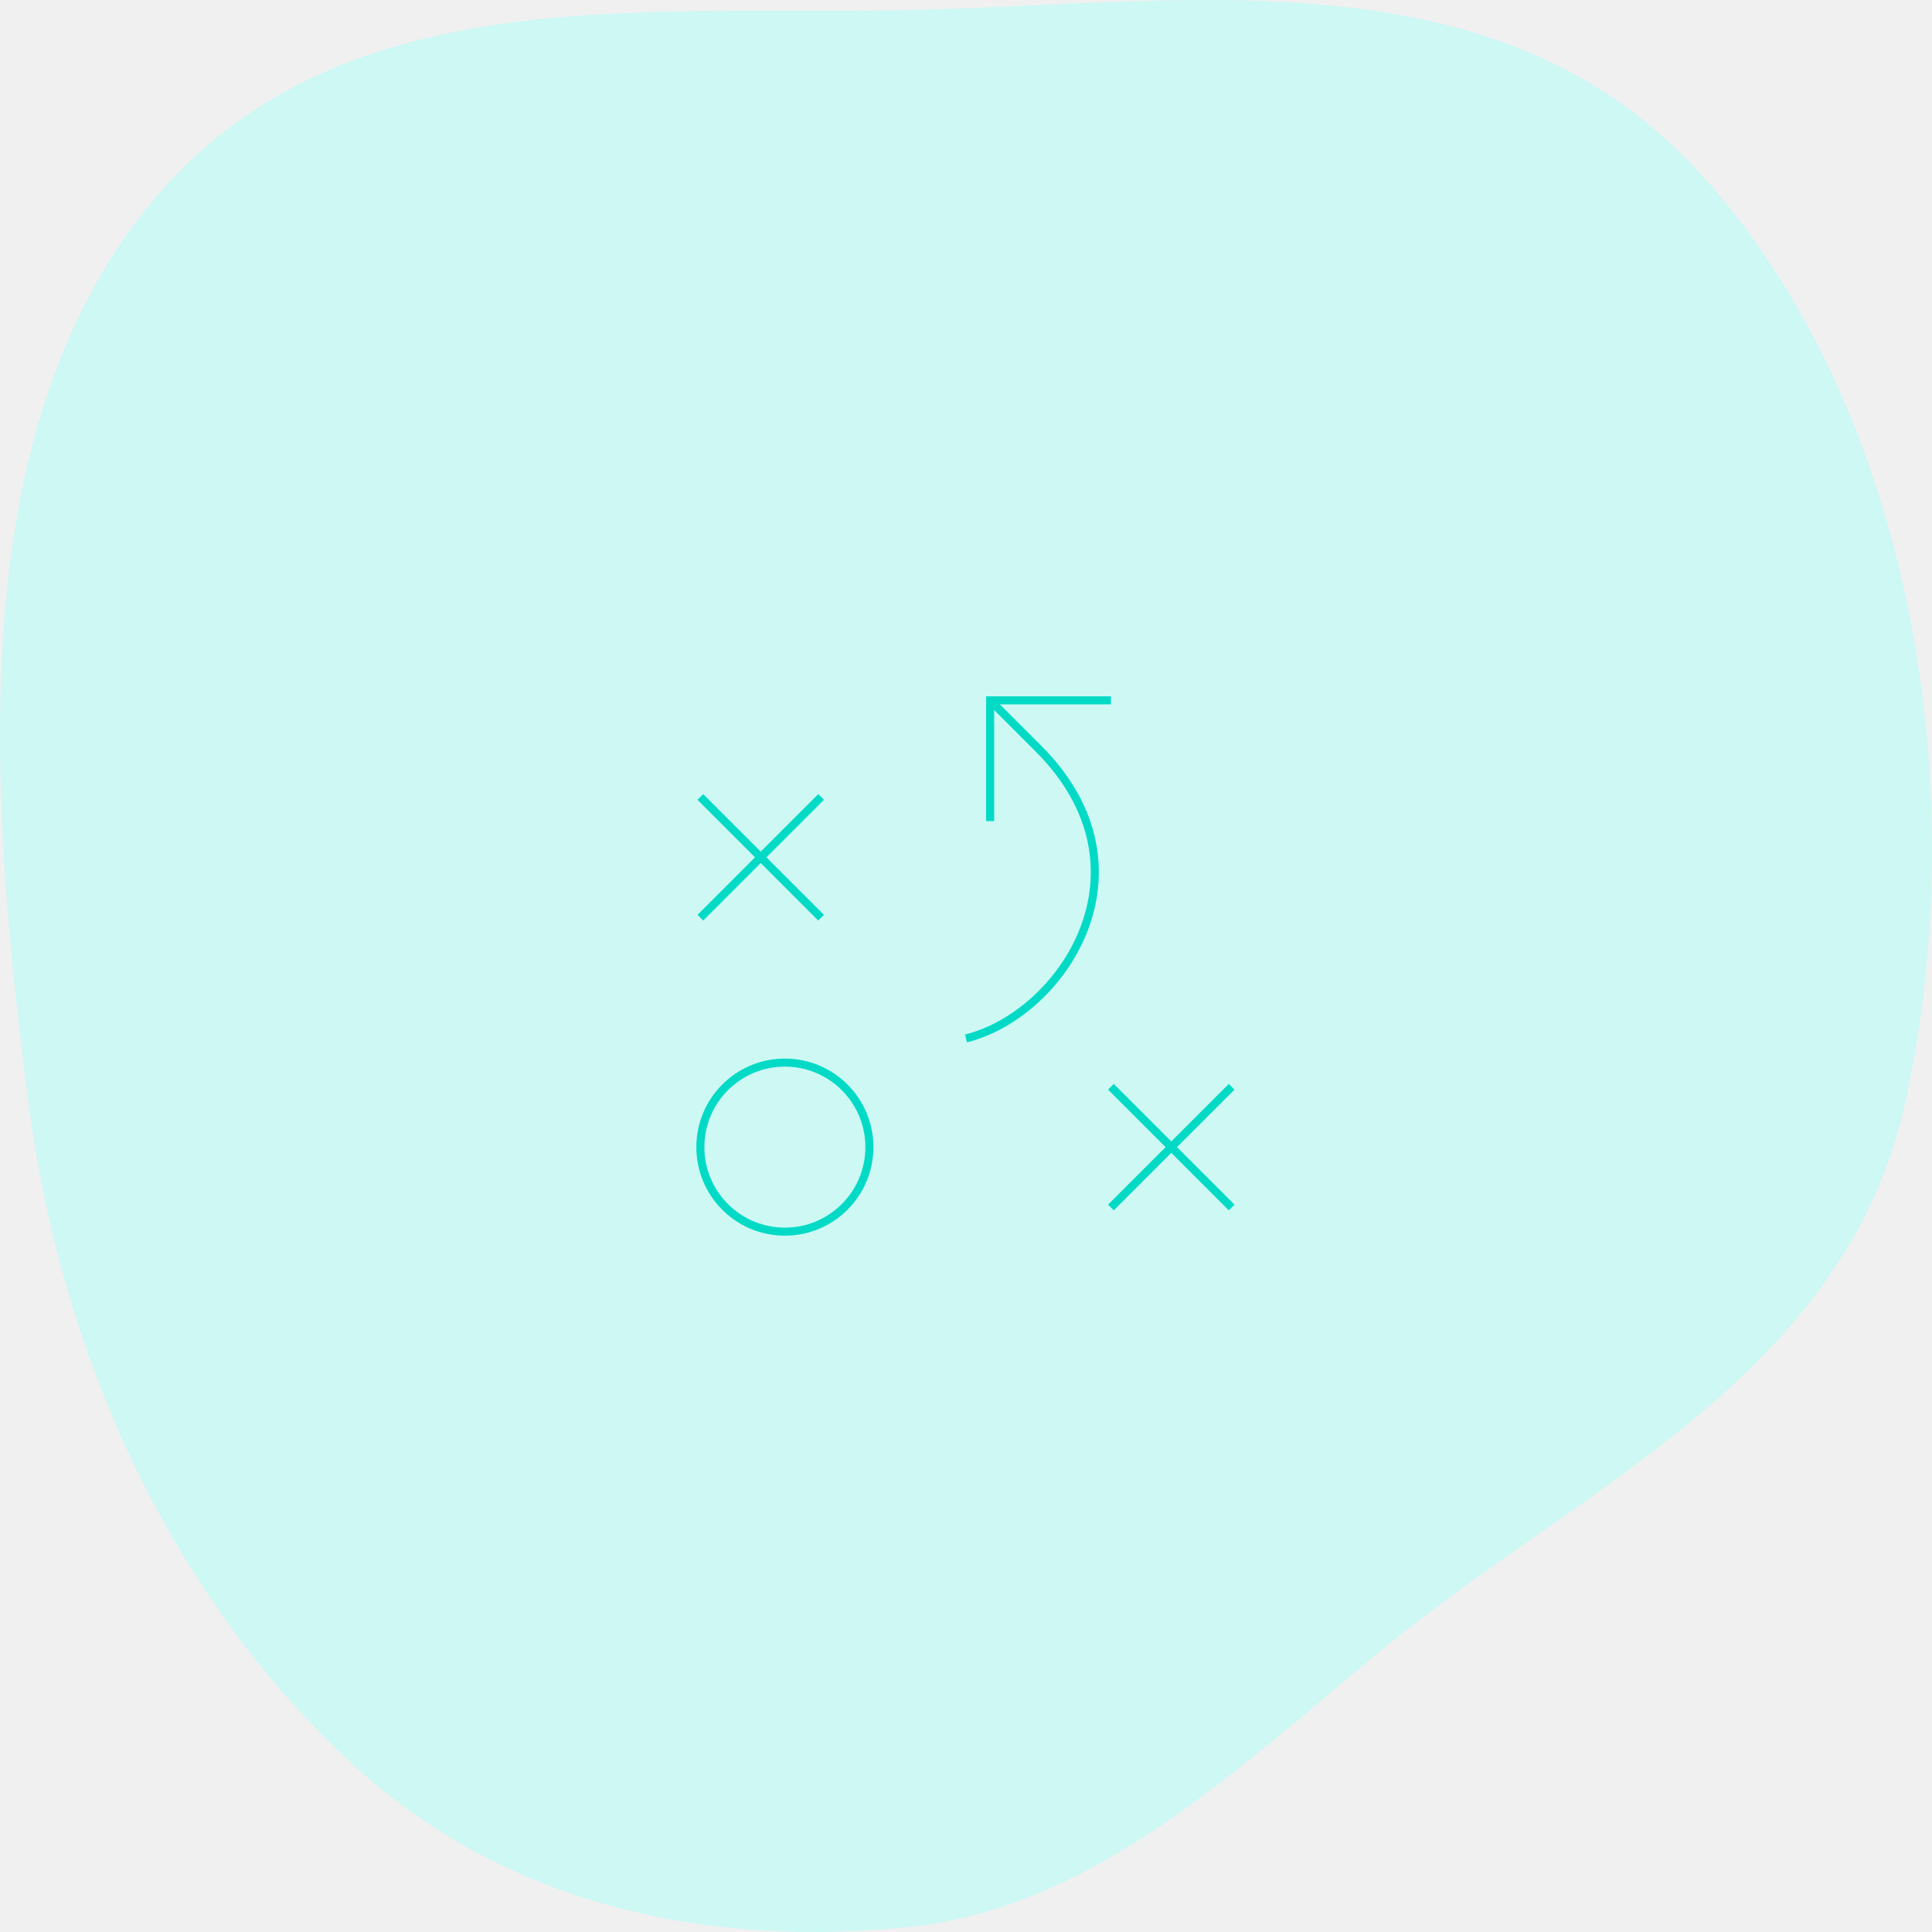
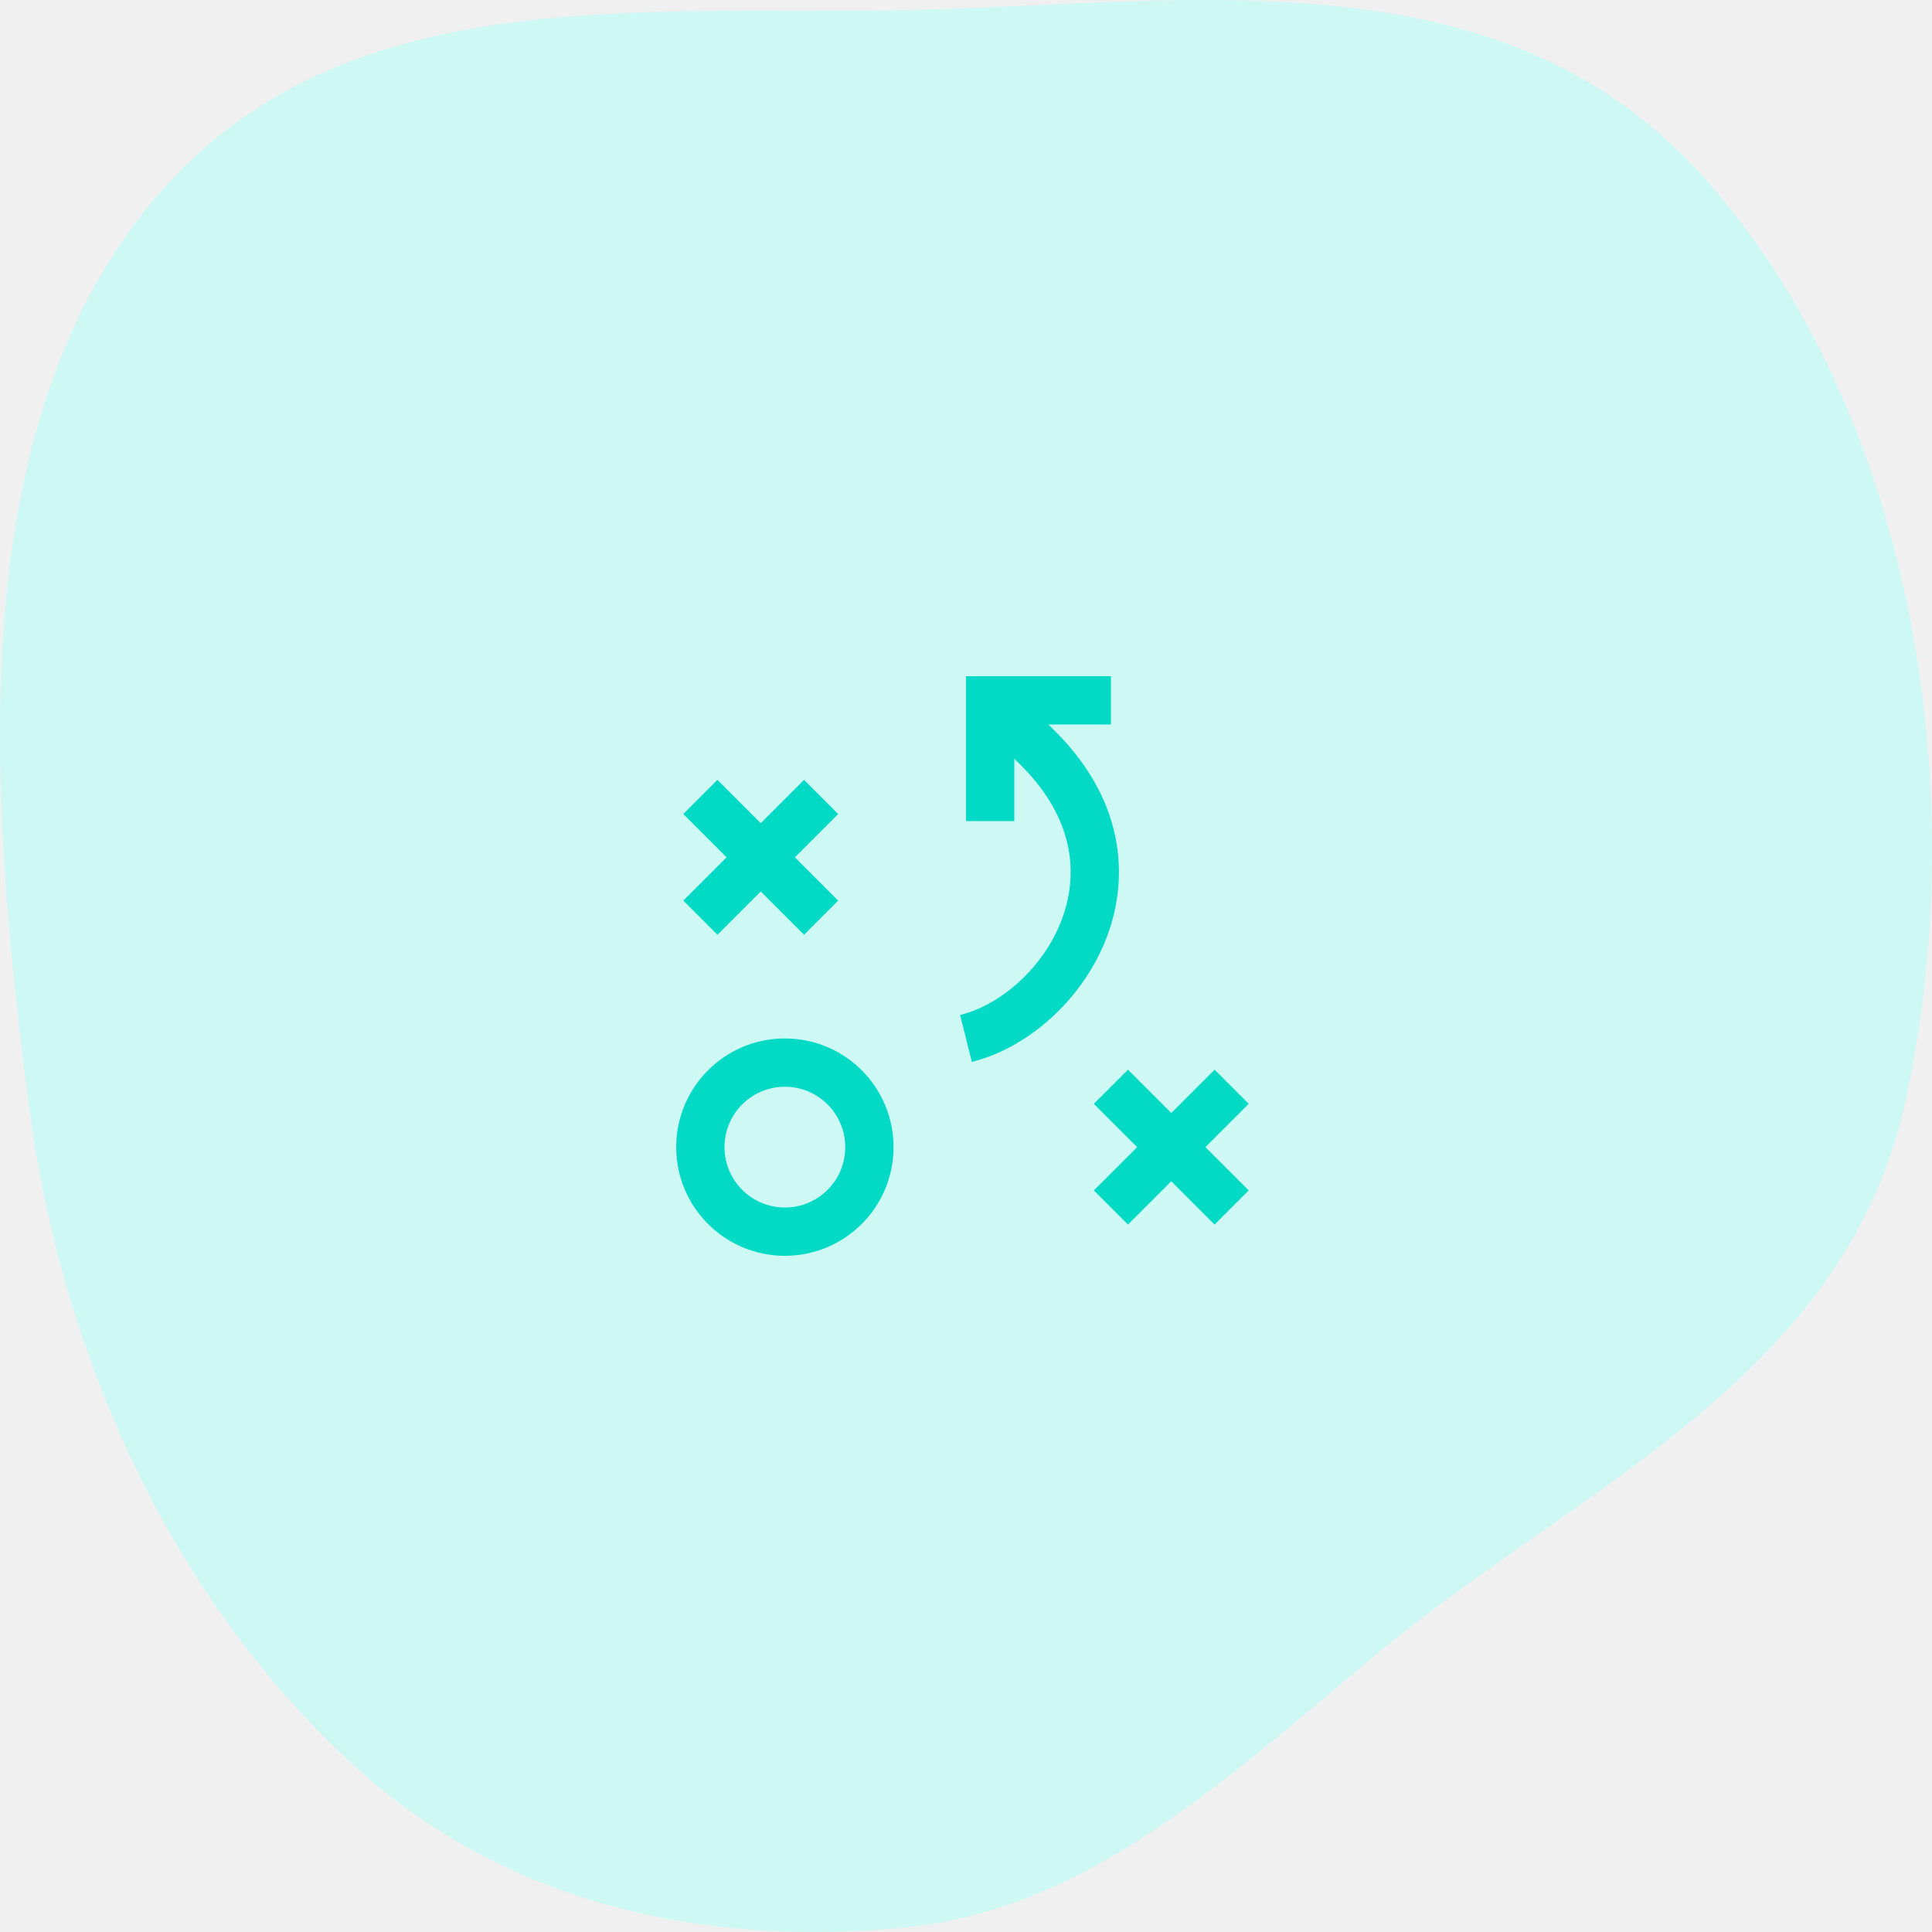
<svg xmlns="http://www.w3.org/2000/svg" width="240" height="240" viewBox="0 0 240 240" fill="none">
  <path fillRule="evenodd" clipRule="evenodd" d="M112.901 1.251C147.447 0.484 185.839 -6.185 211.113 21.448C236.841 49.577 245.388 96.657 236.735 136.643C229.259 171.193 196.162 184.616 171.35 205.199C152.874 220.528 135.444 237.034 112.901 239.376C88.037 241.958 62.582 236.818 43.095 218.521C21.383 198.135 7.632 168.9 3.49 136.643C-1.45 98.172 -4.478 53.966 18.34 25.73C41.425 -2.835 79.351 1.996 112.901 1.251Z" fill="#CDF8F4" />
  <g clip-path="url(#clip0_142_879)">
-     <path d="M97.5 153C103.299 153 108 148.299 108 142.5C108 136.701 103.299 132 97.5 132C91.701 132 87 136.701 87 142.5C87 148.299 91.701 153 97.5 153Z" stroke="#03DAC6" strokeWidth="6" strokeLinecap="round" strokeLinejoin="round" />
-     <path d="M87 99L102 114" stroke="#03DAC6" strokeWidth="6" strokeLinecap="round" strokeLinejoin="round" />
-     <path d="M102 99L87 114" stroke="#03DAC6" strokeWidth="6" strokeLinecap="round" strokeLinejoin="round" />
-     <path d="M138 135L153 150" stroke="#03DAC6" strokeWidth="6" strokeLinecap="round" strokeLinejoin="round" />
-     <path d="M153 135L138 150" stroke="#03DAC6" strokeWidth="6" strokeLinecap="round" strokeLinejoin="round" />
-     <path d="M123 102V87H138" stroke="#03DAC6" strokeWidth="6" strokeLinecap="round" strokeLinejoin="round" />
-     <path d="M123 87L129 93C144 108 132 126 120 129" stroke="#03DAC6" strokeWidth="6" strokeLinecap="round" strokeLinejoin="round" />
+     <path d="M97.5 153C103.299 153 108 148.299 108 142.5C108 136.701 103.299 132 97.5 132C91.701 132 87 136.701 87 142.5C87 148.299 91.701 153 97.5 153Z" stroke="#03DAC6" stroke-width="6" strokeLinecap="round" strokeLinejoin="round" />
+     <path d="M87 99L102 114" stroke="#03DAC6" stroke-width="6" strokeLinecap="round" strokeLinejoin="round" />
+     <path d="M102 99L87 114" stroke="#03DAC6" stroke-width="6" strokeLinecap="round" strokeLinejoin="round" />
+     <path d="M138 135L153 150" stroke="#03DAC6" stroke-width="6" strokeLinecap="round" strokeLinejoin="round" />
+     <path d="M153 135L138 150" stroke="#03DAC6" stroke-width="6" strokeLinecap="round" strokeLinejoin="round" />
+     <path d="M123 102V87H138" stroke="#03DAC6" stroke-width="6" strokeLinecap="round" strokeLinejoin="round" />
+     <path d="M123 87L129 93C144 108 132 126 120 129" stroke="#03DAC6" stroke-width="6" strokeLinecap="round" strokeLinejoin="round" />
  </g>
  <defs>
    <clipPath id="clip0_142_879">
      <rect width="96" height="96" fill="white" transform="translate(72 72)" />
    </clipPath>
  </defs>
</svg>
